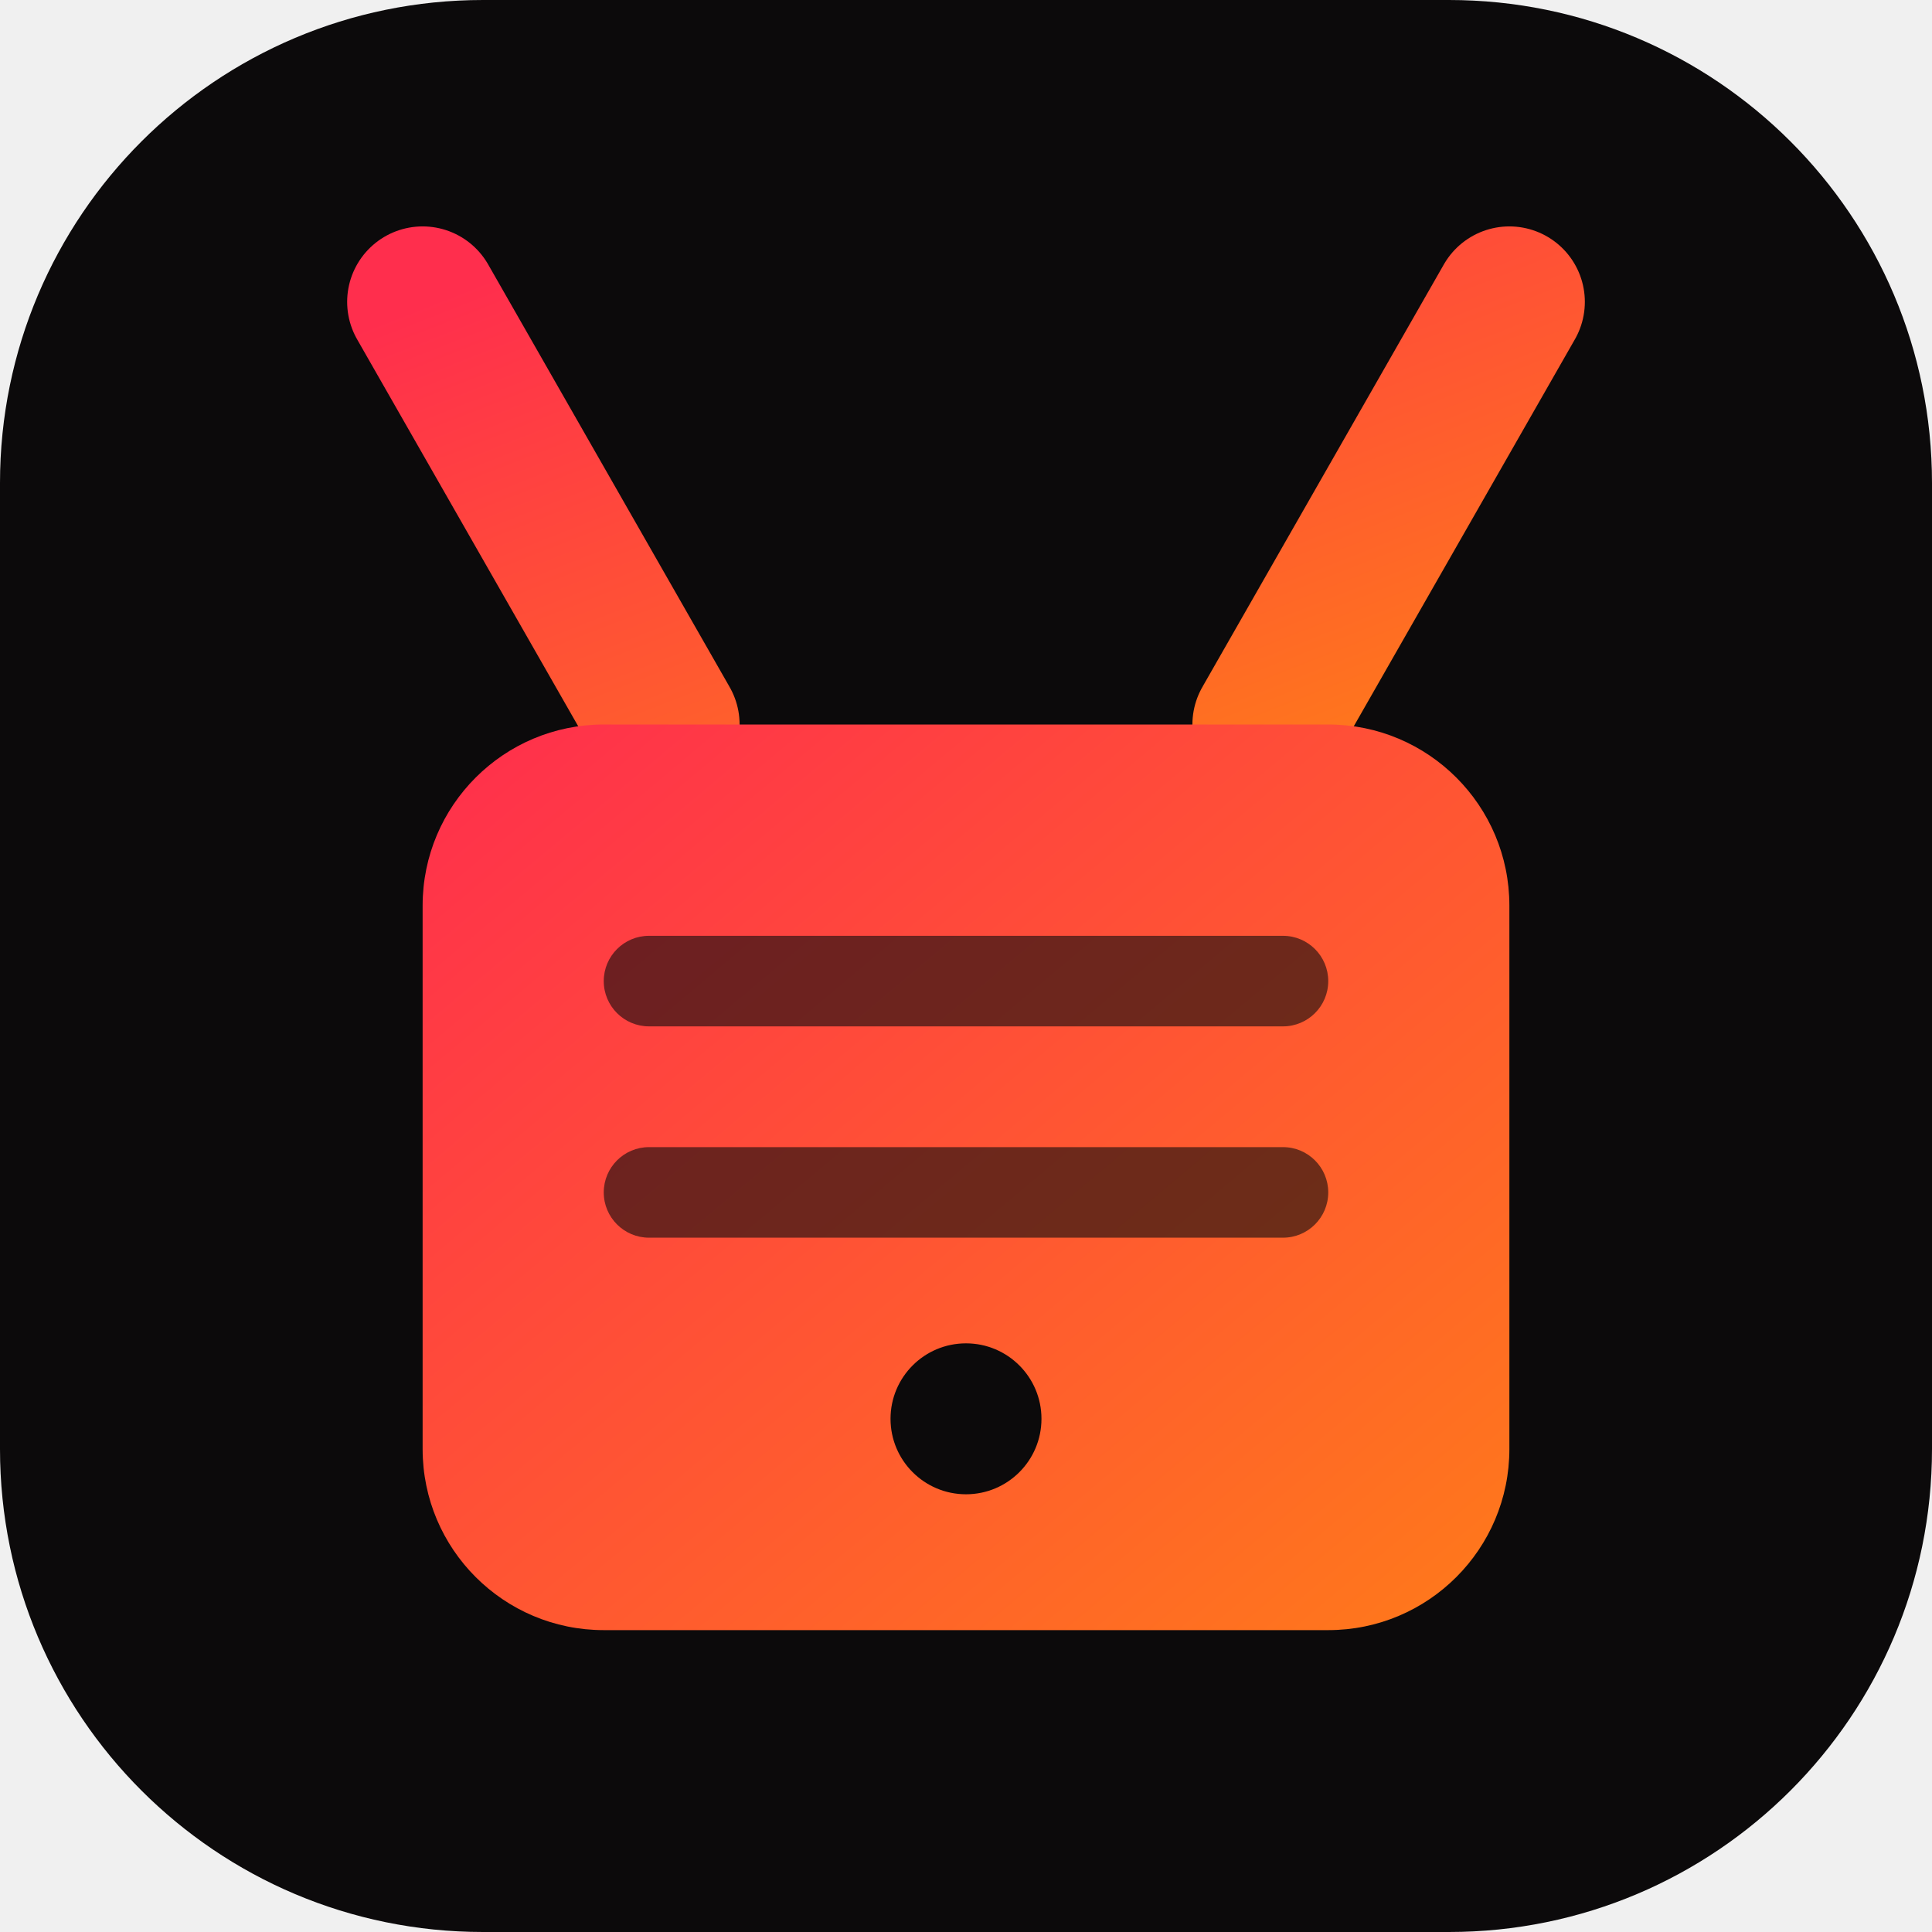
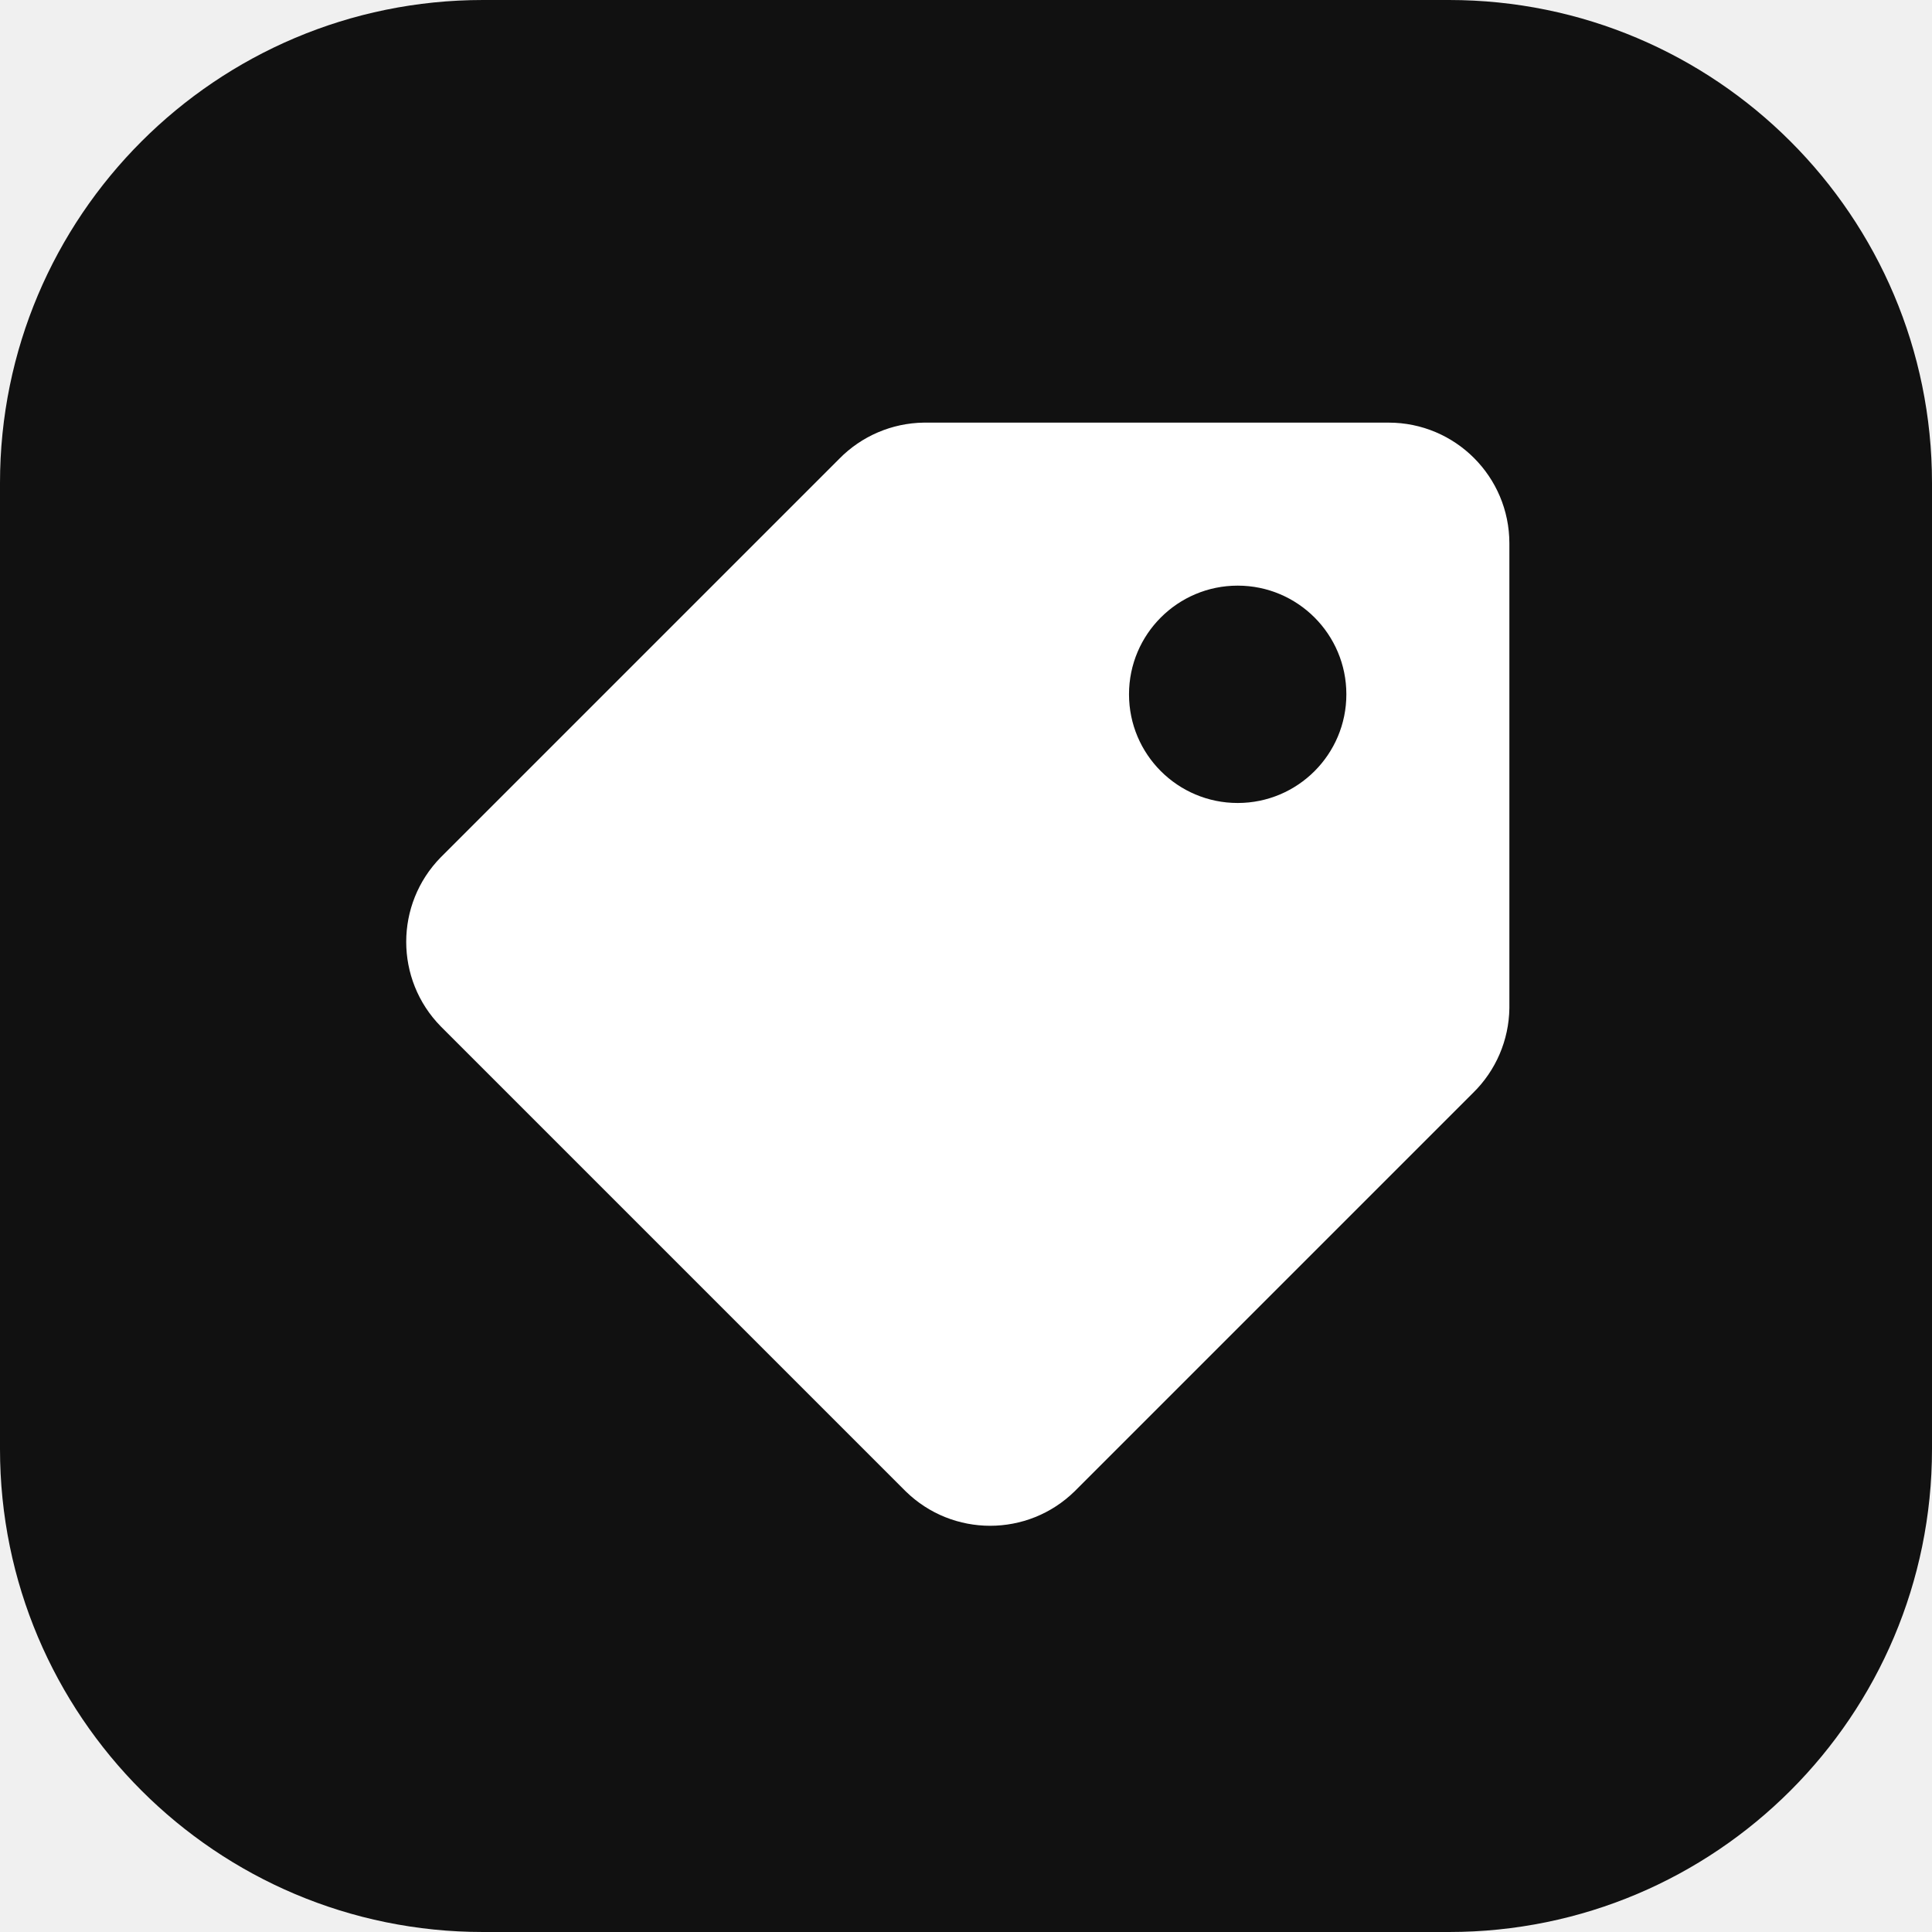
<svg xmlns="http://www.w3.org/2000/svg" viewBox="0 0 64 64">
-   <defs>
-     <linearGradient id="g" x1="0" y1="0" x2="1" y2="1">
-       <stop offset="0" stop-color="#ff2e4d" />
-       <stop offset="1" stop-color="#ff7a1a" />
-     </linearGradient>
-   </defs>
-   <rect width="64" height="64" rx="16" fill="#0c0a0b" />
-   <path d="M14 10l8 14M50 10l-8 14" stroke="url(#g)" stroke-width="5" stroke-linecap="round" />
-   <rect x="14" y="24" width="36" height="30" rx="6" fill="url(#g)" />
-   <rect x="20" y="31" width="24" height="3" rx="1.5" fill="#0c0a0b" opacity=".6" />
-   <rect x="20" y="38" width="24" height="3" rx="1.5" fill="#0c0a0b" opacity=".6" />
-   <circle cx="32" cy="47" r="2.5" fill="#0c0a0b" />
+   <rect width="64" height="64" rx="16" fill="#111" />
+   <path d="M30.6 14H46a4 4 0 0 1 4 4v15.4a4 4 0 0 1-1.2 2.8L35.6 49.4a4 4 0 0 1-5.6 0L14.6 34a4 4 0 0 1 0-5.6L27.8 15.2A4 4 0 0 1 30.6 14z" fill="#fff" />
+   <circle cx="41" cy="23" r="3.6" fill="#111" />
</svg>
